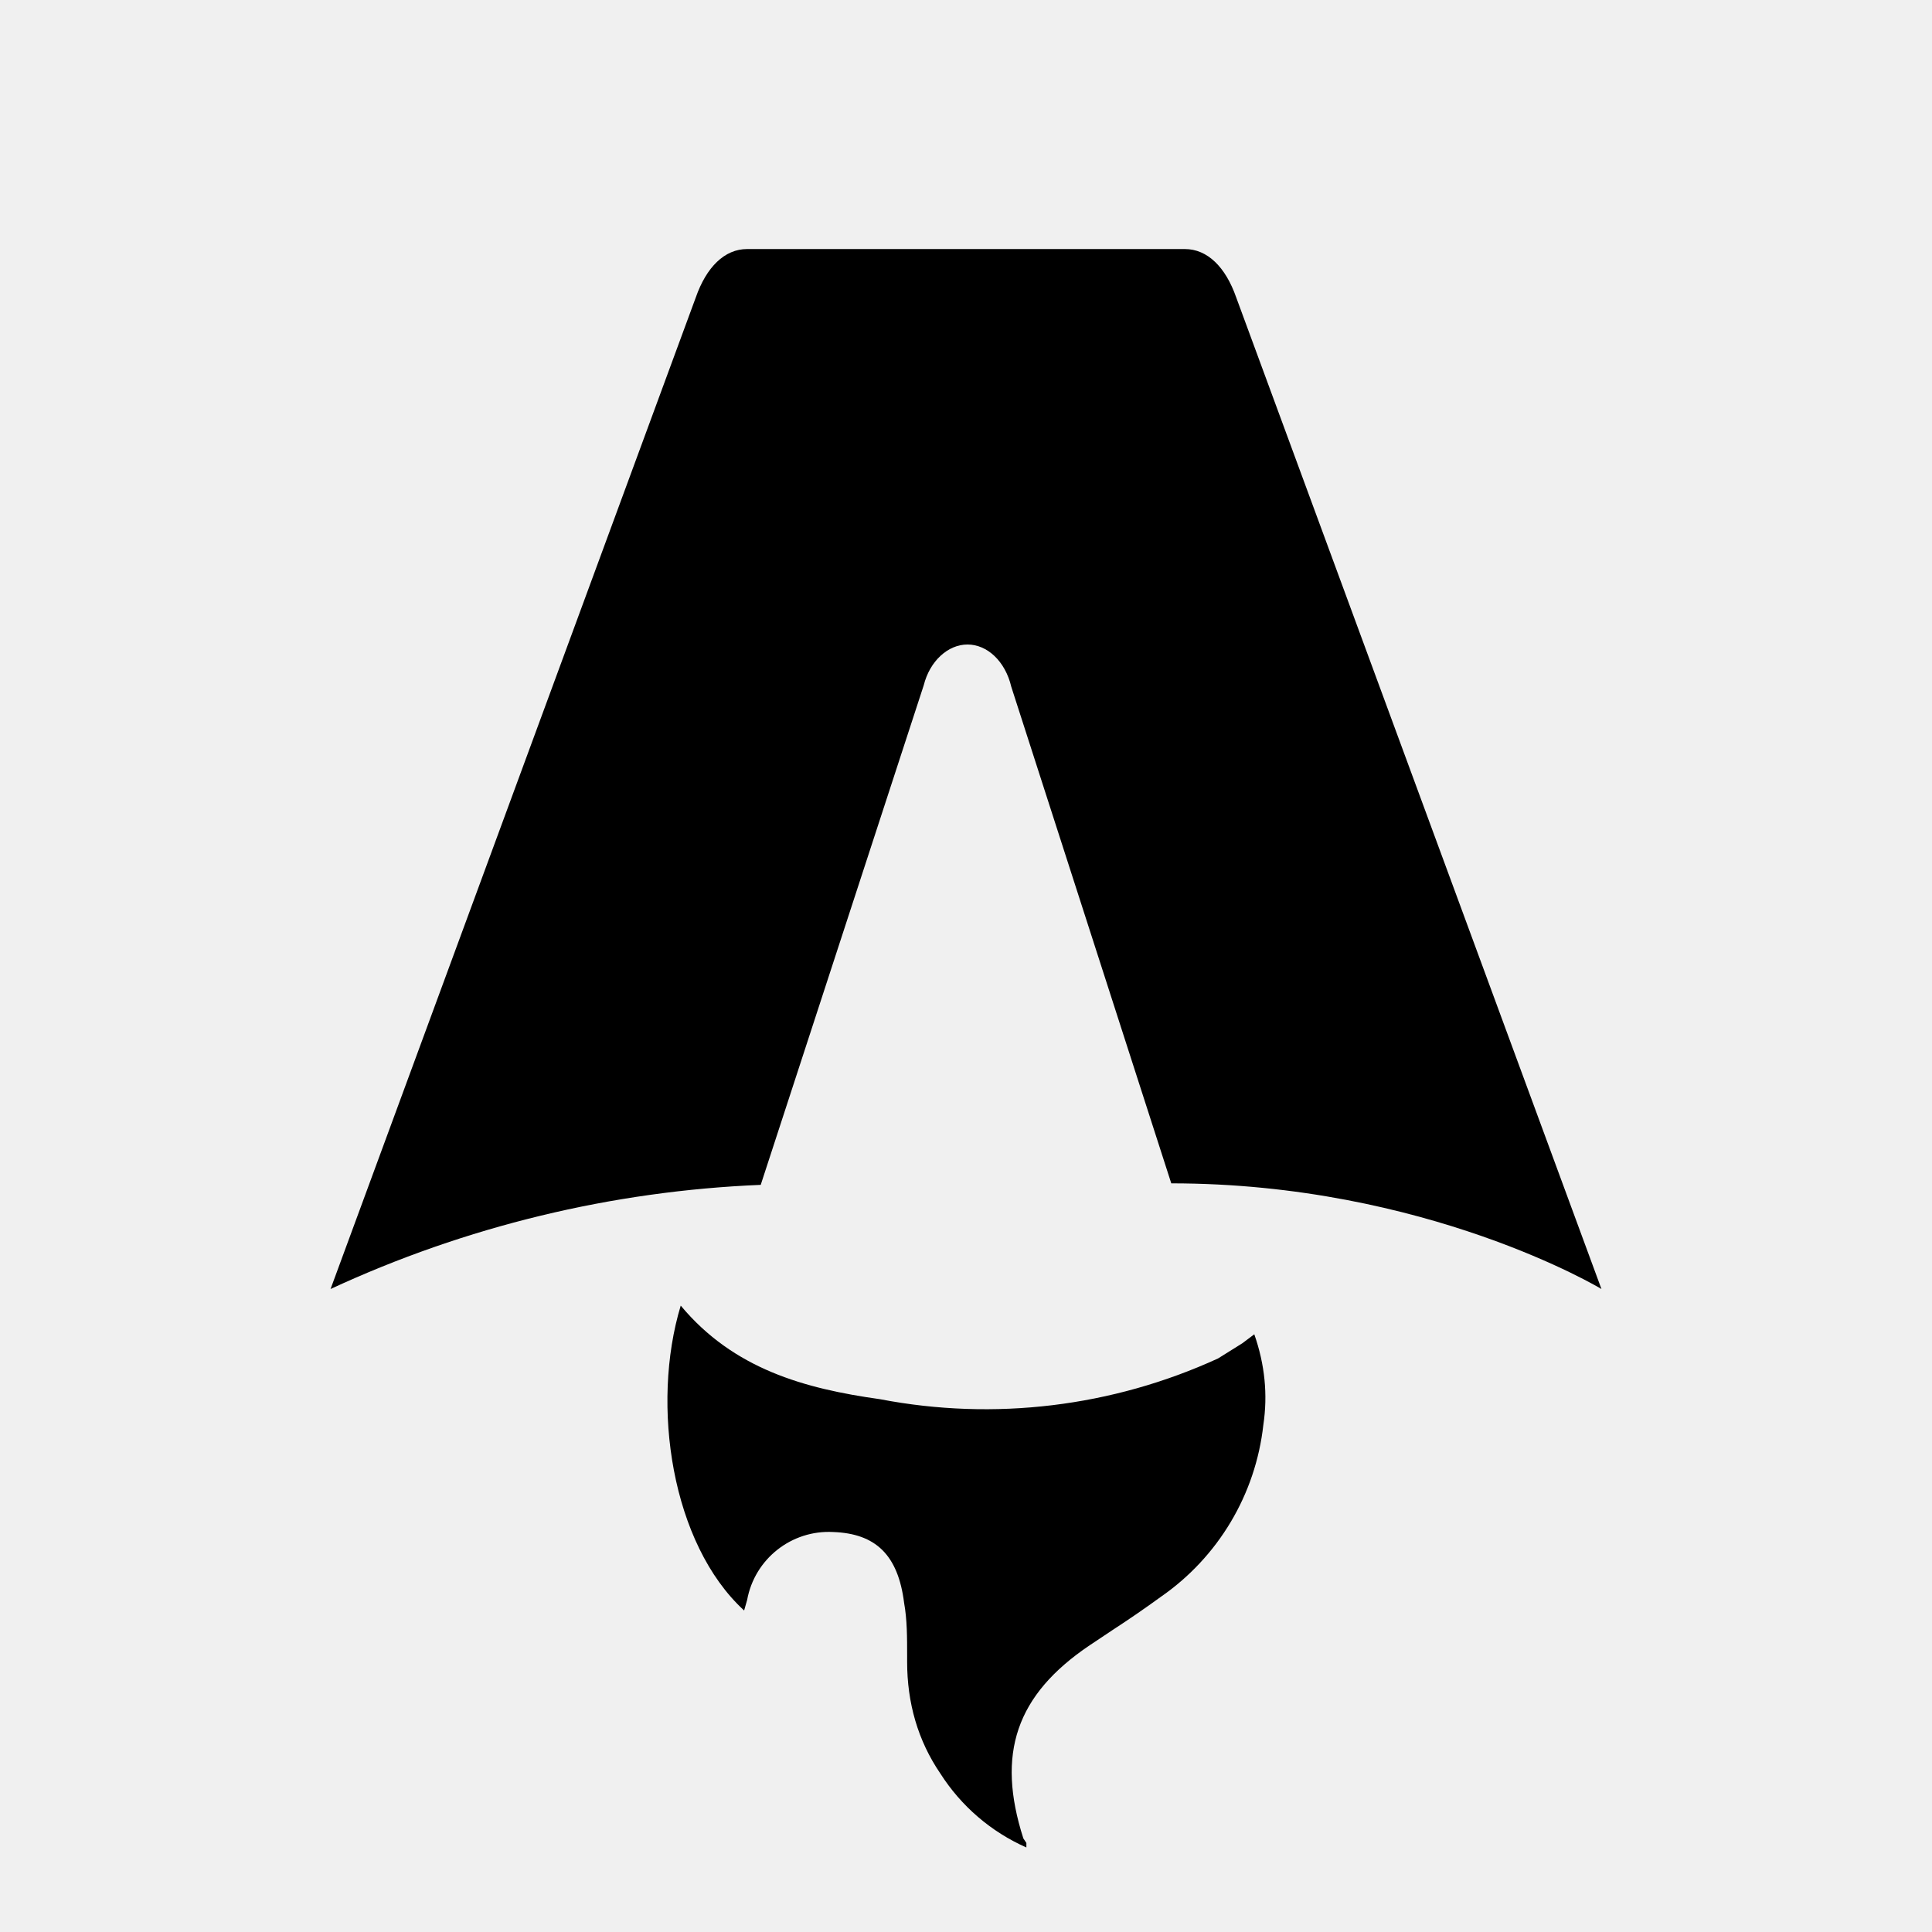
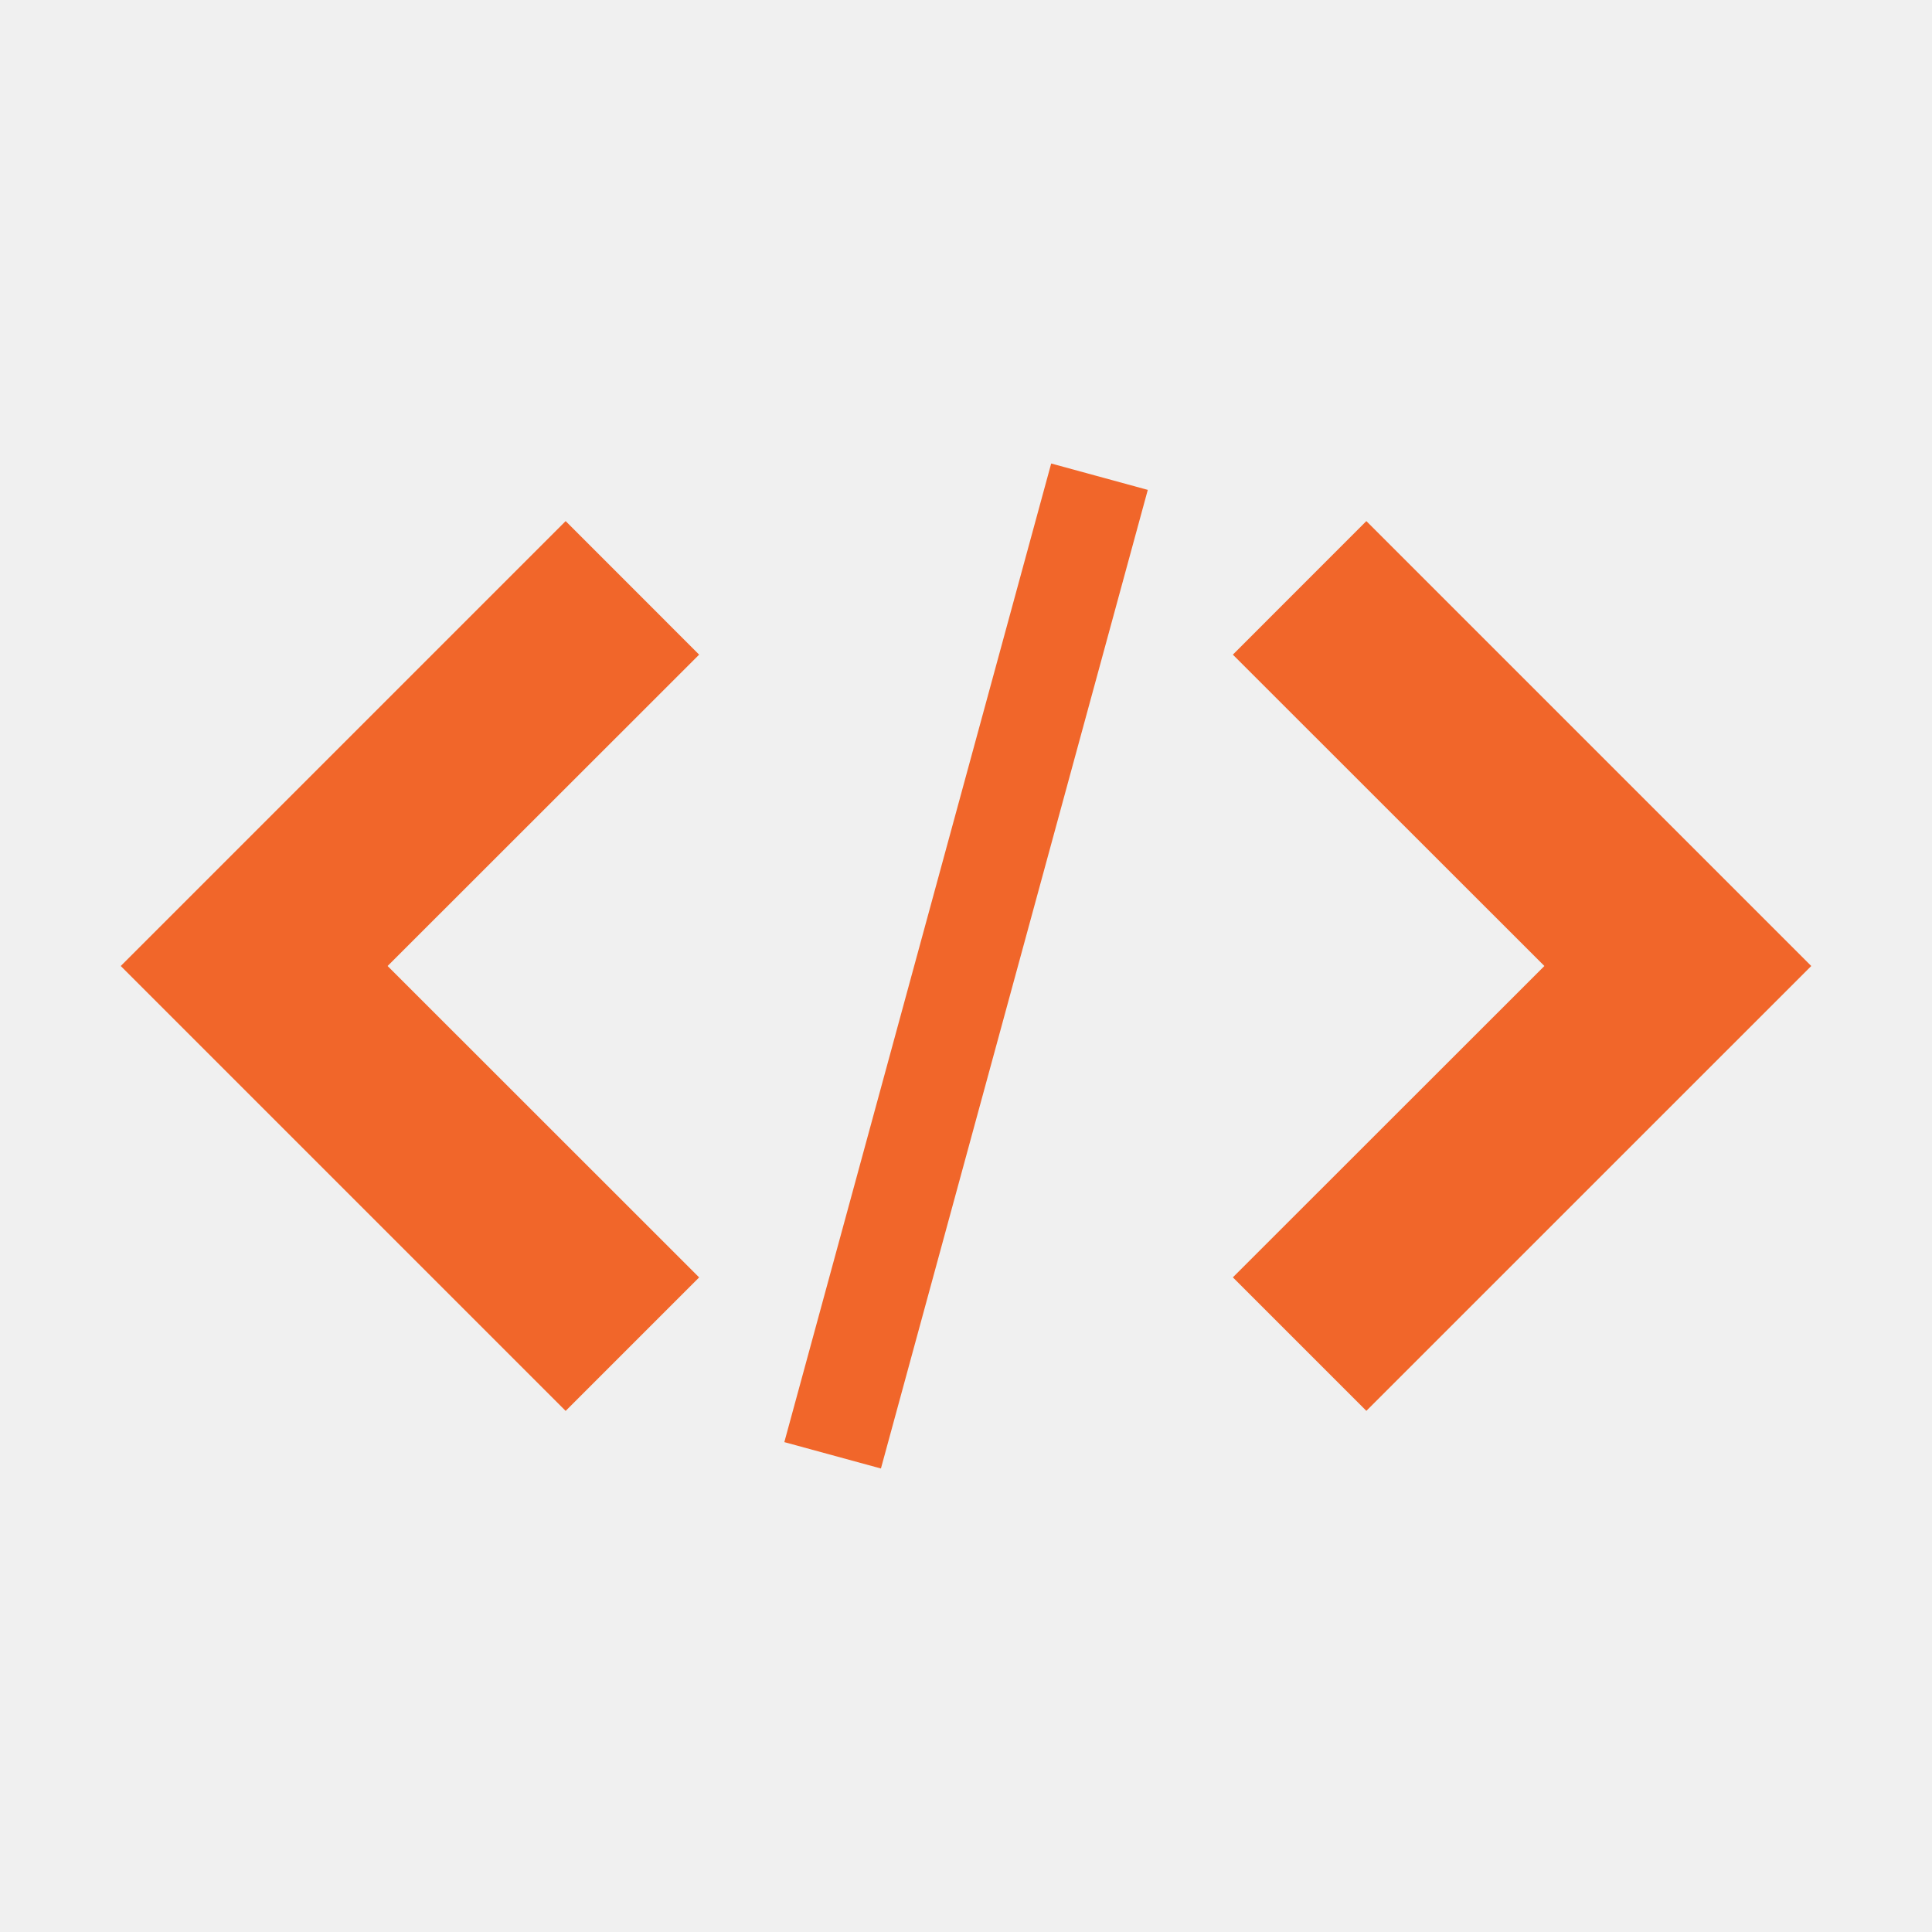
- <svg xmlns="http://www.w3.org/2000/svg" fill="none" viewBox="0 0 128 128">
-   <path d="M50.4 78.5a75.1 75.1 0 0 0-28.5 6.9l24.2-65.7c.7-2 1.9-3.2 3.4-3.2h29c1.5 0 2.7 1.2 3.4 3.2l24.2 65.7s-11.6-7-28.5-7L67 45.5c-.4-1.7-1.6-2.8-2.9-2.8-1.3 0-2.5 1.1-2.9 2.7L50.4 78.5Zm-1.1 28.2Zm-4.2-20.2c-2 6.6-.6 15.8 4.2 20.2a17.5 17.5 0 0 1 .2-.7 5.5 5.5 0 0 1 5.7-4.5c2.8.1 4.3 1.5 4.7 4.7.2 1.1.2 2.3.2 3.5v.4c0 2.7.7 5.2 2.2 7.4a13 13 0 0 0 5.7 4.9v-.3l-.2-.3c-1.8-5.6-.5-9.5 4.4-12.8l1.5-1a73 73 0 0 0 3.2-2.2 16 16 0 0 0 6.8-11.4c.3-2 .1-4-.6-6l-.8.6-1.6 1a37 37 0 0 1-22.4 2.7c-5-.7-9.7-2-13.2-6.2Z" />
-   <style>
-         path { fill: #000; }
-         @media (prefers-color-scheme: dark) {
-             path { fill: #FFF; }
-         }
-     </style>
+ <svg xmlns="http://www.w3.org/2000/svg" width="1em" height="1em" viewBox="0 0 32 32">
+   <path fill="#f1662a" d="m20.42 21.157l2.211 2.211L30 16l-7.369-7.369l-2.211 2.212L25.58 16Zm-8.84-10.314L9.369 8.631L2 16l7.369 7.369l2.211-2.211L6.42 16Zm5.831-3.166l1.6.437l-4.42 16.209l-1.6-.437z" />
</svg>
